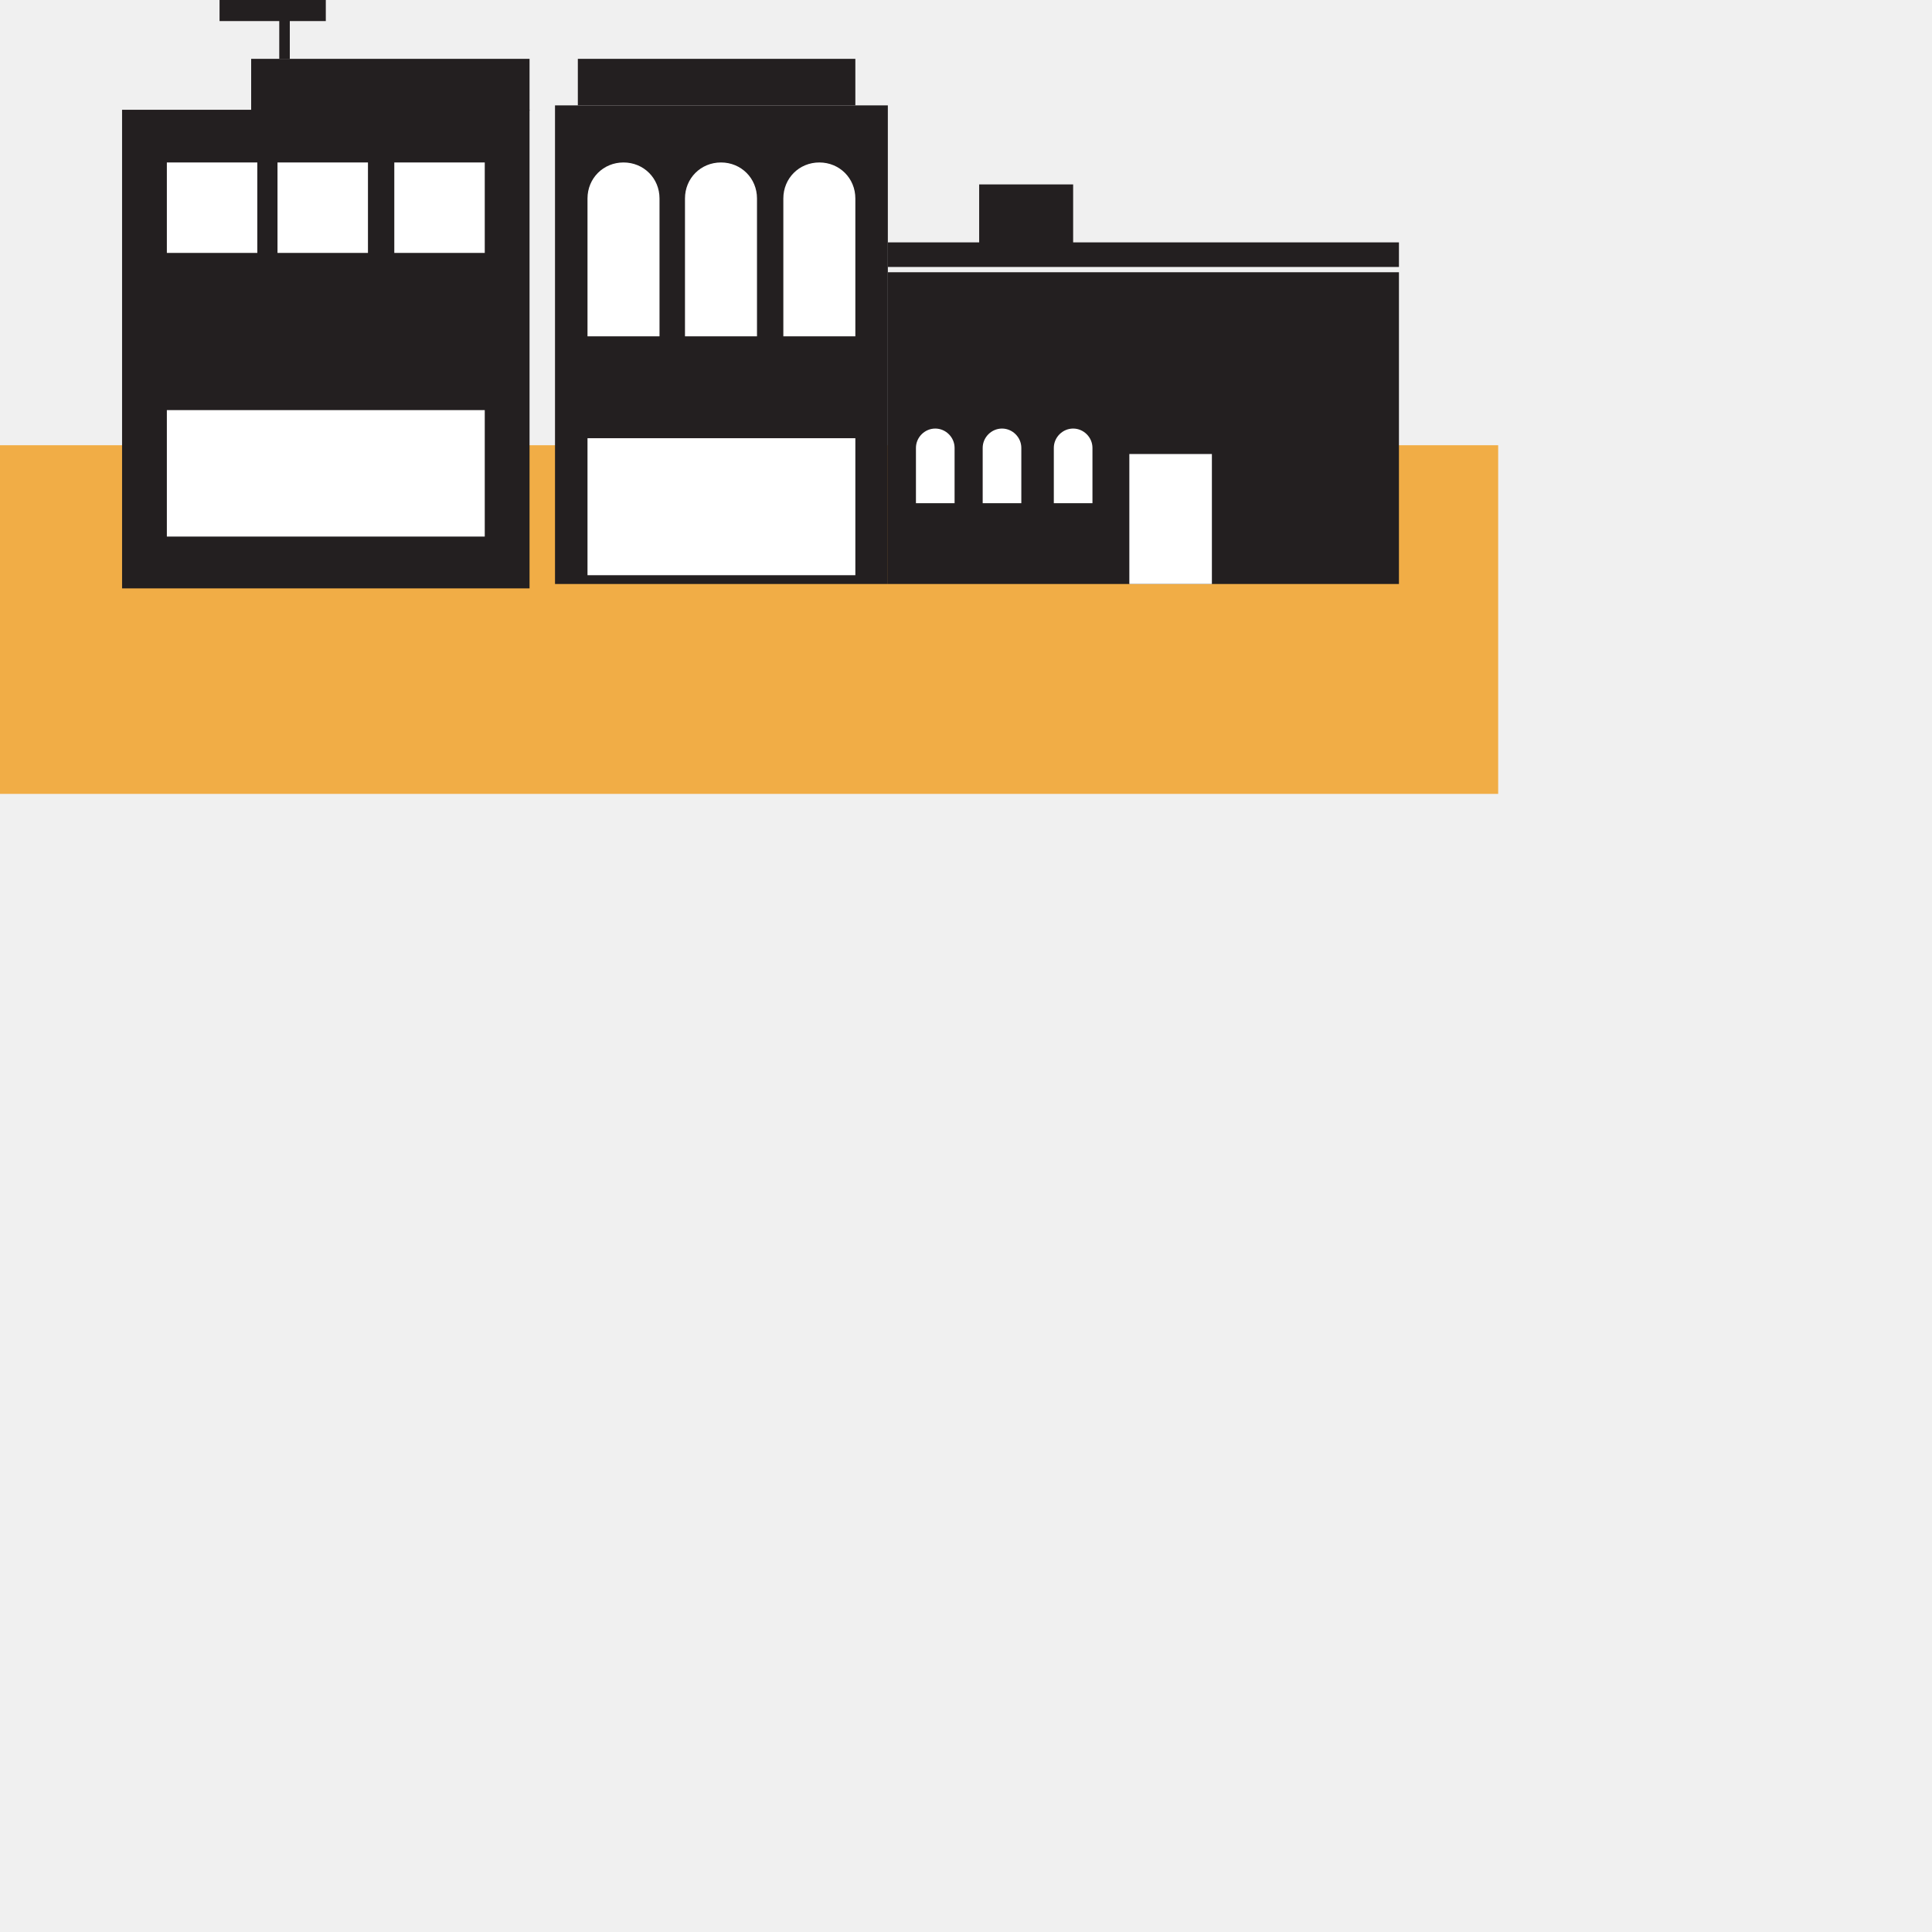
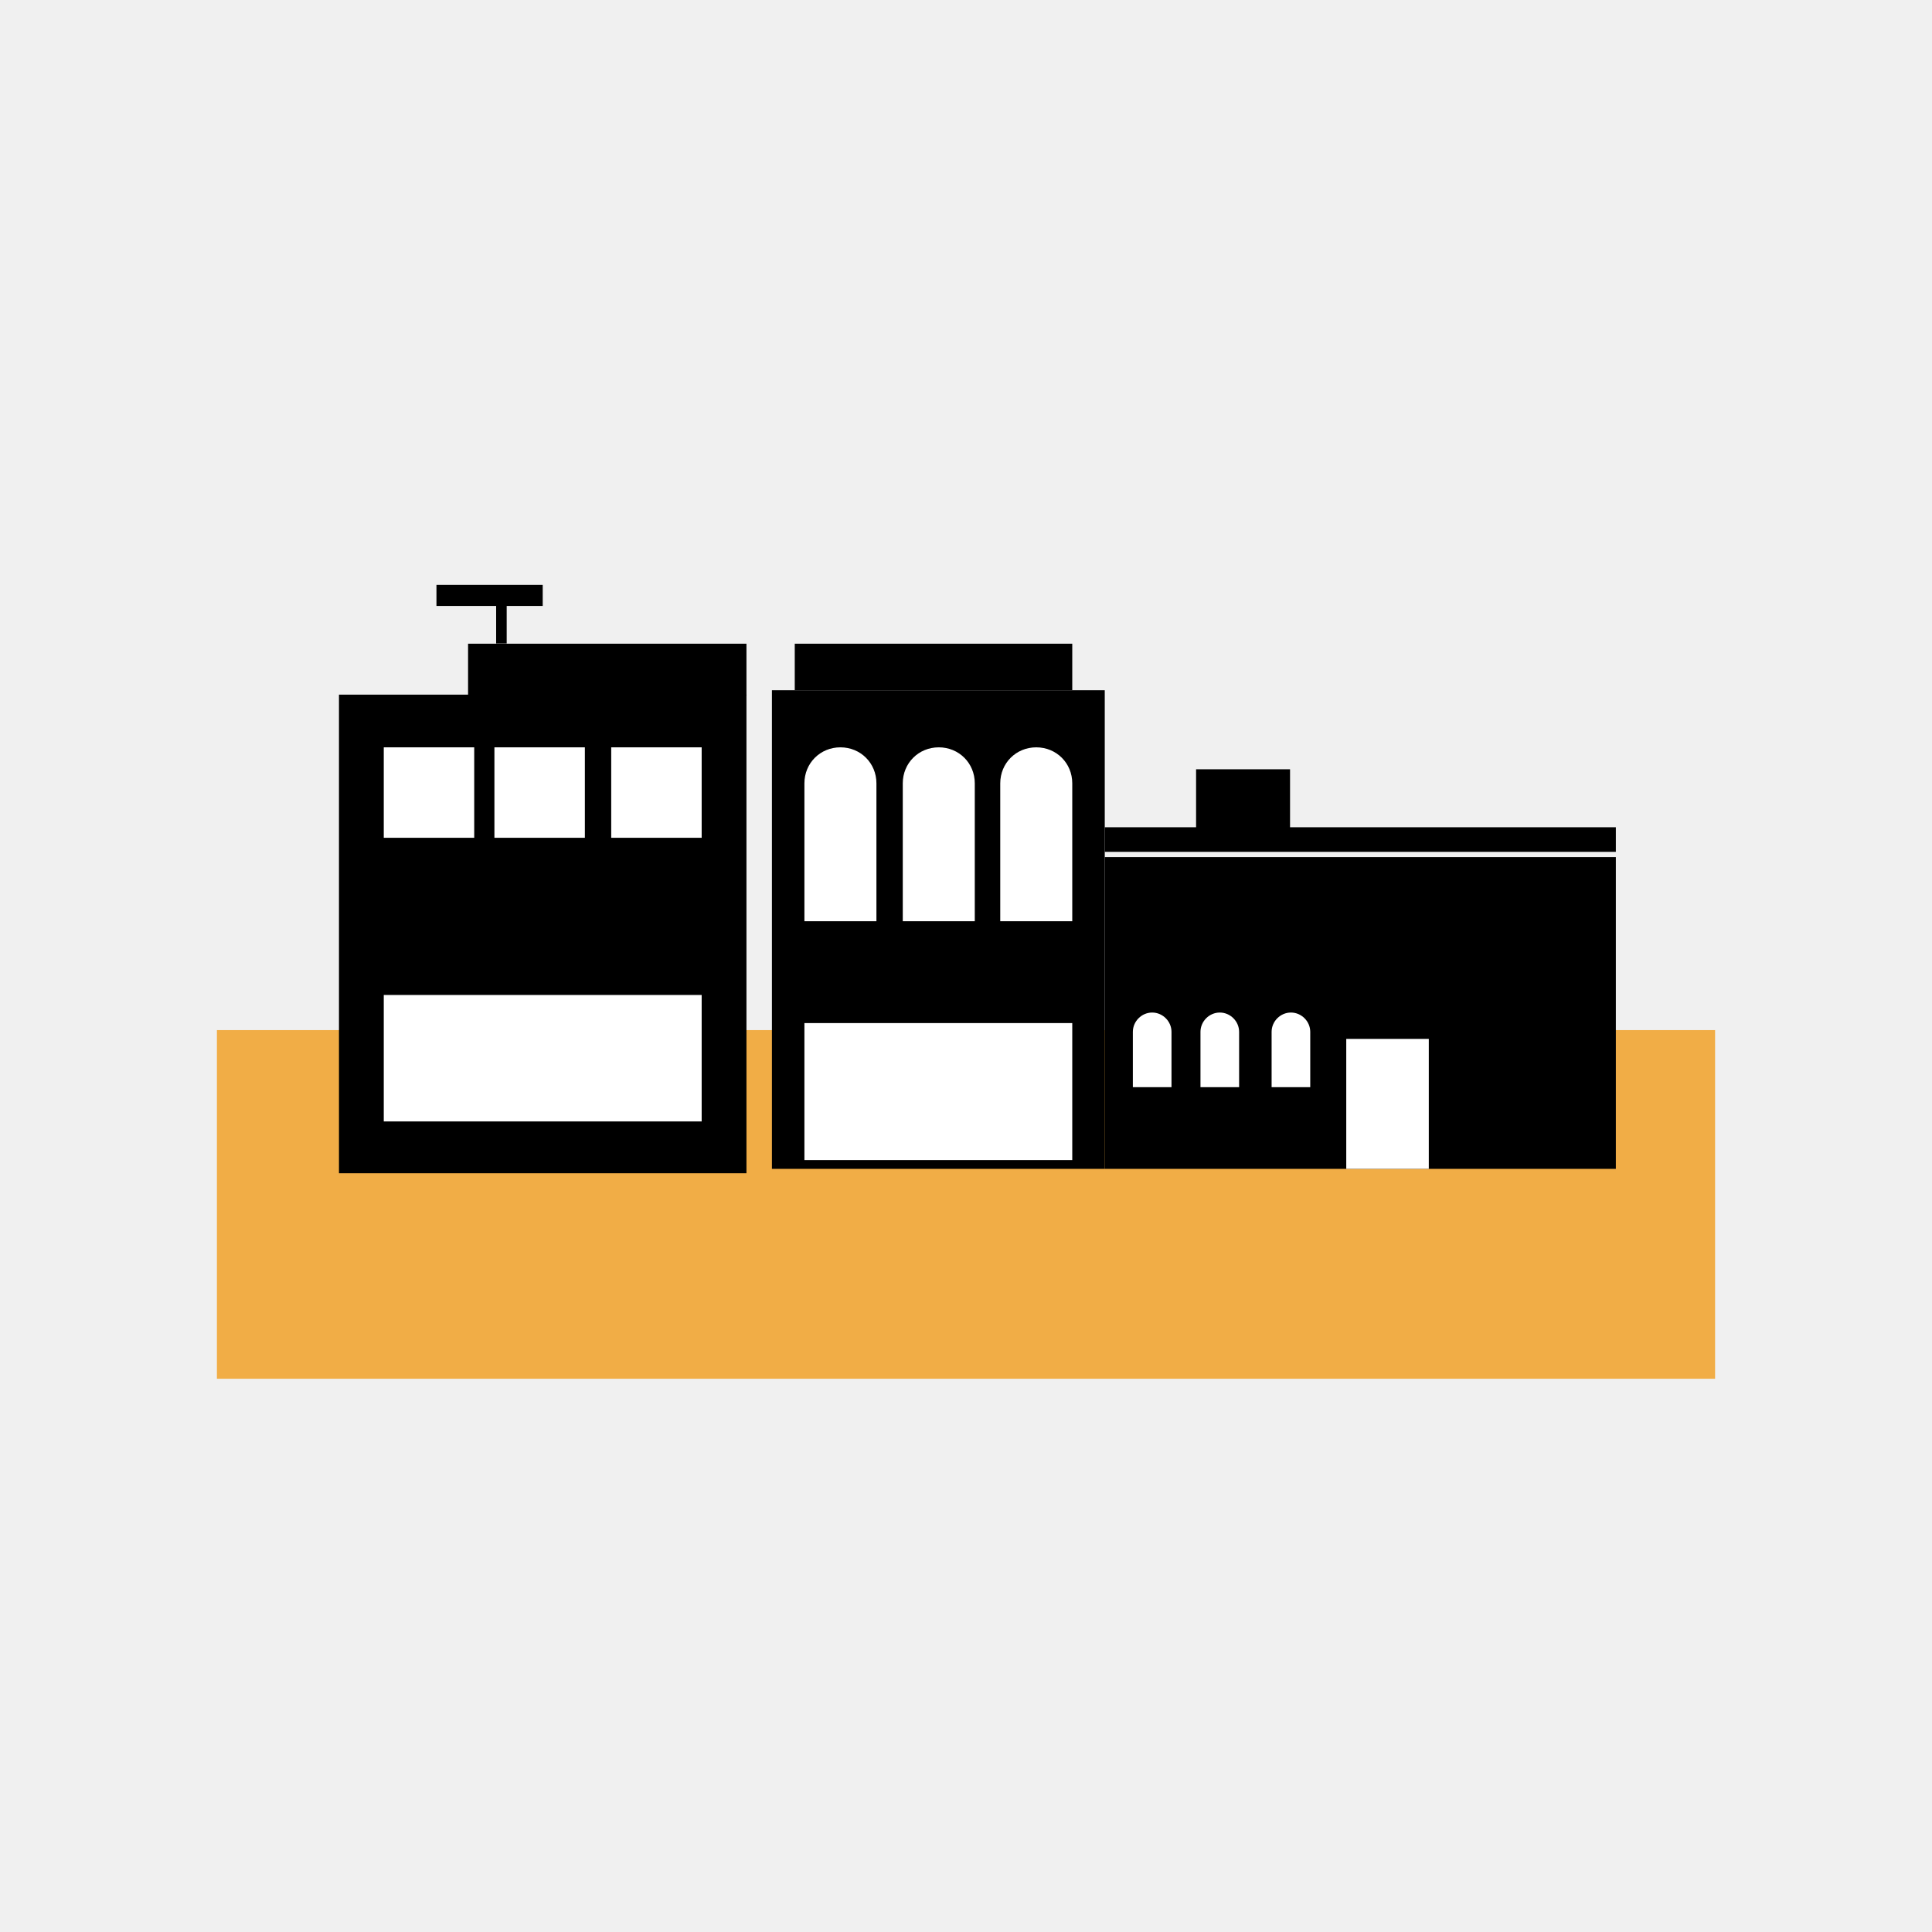
- <svg xmlns="http://www.w3.org/2000/svg" id="Layer_2" data-name="Layer 2" viewBox="0 0 22 22">
-   <defs>
-     <style>
-       .cls-1 {
-         fill: #fff;
-       }
- 
-       .cls-2 {
-         fill: #f1ad46;
-       }
- 
-       .cls-3 {
-         fill: #231f20;
-       }
-     </style>
-   </defs>
-   <rect class="cls-2" y="5.07" width="17.06" height="3.97" />
-   <rect class="cls-3" x="1.39" y="1.25" width="4.64" height="5.45" />
-   <rect class="cls-3" x="6.32" y="1.2" width="3.79" height="5.45" />
-   <rect class="cls-3" x="10.11" y="3.1" width="5.82" height="3.55" />
-   <rect class="cls-3" x="10.11" y="2.76" width="5.82" height=".28" />
-   <rect class="cls-3" x="11.15" y="2.1" width="1.07" height=".71" />
-   <rect class="cls-3" x="6.58" y=".67" width="3.16" height=".53" />
-   <rect class="cls-3" x="2.86" y=".67" width="3.17" height=".59" />
-   <rect class="cls-3" x="2.5" width="1.21" height=".24" />
-   <rect class="cls-3" x="2.96" y=".33" width=".55" height=".12" transform="translate(3.63 -2.84) rotate(90)" />
-   <rect class="cls-1" x="1.9" y="1.85" width="1.03" height="1.03" />
-   <rect class="cls-1" x="3.16" y="1.85" width="1.03" height="1.03" />
-   <rect class="cls-1" x="4.49" y="1.85" width="1.03" height="1.03" />
-   <rect class="cls-1" x="1.9" y="4.67" width="3.62" height="1.44" />
-   <rect class="cls-1" x="6.69" y="4.99" width="3.05" height="1.56" />
-   <rect class="cls-1" x="12.86" y="5.17" width=".94" height="1.48" />
-   <path class="cls-1" d="m7.1,1.85h0c.23,0,.41.18.41.41v1.57h-.82v-1.57c0-.23.18-.41.41-.41Z" />
-   <path class="cls-1" d="m8.21,1.85h0c.23,0,.41.18.41.41v1.57h-.82v-1.57c0-.23.18-.41.41-.41Z" />
-   <path class="cls-1" d="m9.33,1.85h0c.23,0,.41.18.41.41v1.57h-.82v-1.57c0-.23.18-.41.41-.41Z" />
-   <path class="cls-1" d="m10.65,4.88h0c.12,0,.22.1.22.22v.63h-.44v-.63c0-.12.1-.22.22-.22Z" />
-   <path class="cls-1" d="m11.41,4.88h0c.12,0,.22.1.22.22v.63h-.44v-.63c0-.12.1-.22.22-.22Z" />
-   <path class="cls-1" d="m12.22,4.88h0c.12,0,.22.1.22.22v.63h-.44v-.63c0-.12.1-.22.22-.22Z" />
+ <svg xmlns="http://www.w3.org/2000/svg" version="1.1" id="Layer_2" x="0px" y="0px" viewBox="0 0 22 22" style="enable-background:new 0 0 22 22;" xml:space="preserve">
+   <style type="text/css">
+ 	.st0{fill:#F1AD46;}
+ 	.st1{fill:#FFFFFF;}
+ </style>
+   <rect x="2.47" y="11.73" class="st0" width="17.06" height="3.97" />
+   <rect x="3.86" y="7.91" width="4.64" height="5.45" />
+   <rect x="8.79" y="7.86" width="3.79" height="5.45" />
+   <rect x="12.58" y="9.76" width="5.82" height="3.55" />
+   <rect x="12.58" y="9.42" width="5.82" height="0.28" />
+   <rect x="13.62" y="8.76" width="1.07" height="0.71" />
+   <rect x="9.05" y="7.33" width="3.16" height="0.53" />
+   <rect x="5.33" y="7.33" width="3.17" height="0.59" />
+   <rect x="4.97" y="6.66" width="1.21" height="0.24" />
+   <rect x="5.43" y="6.99" transform="matrix(-1.836970e-16 1 -1 -1.836970e-16 12.7597 1.3472)" width="0.55" height="0.12" />
+   <rect x="4.37" y="8.51" class="st1" width="1.03" height="1.03" />
+   <rect x="5.63" y="8.51" class="st1" width="1.03" height="1.03" />
+   <rect x="6.96" y="8.51" class="st1" width="1.03" height="1.03" />
+   <rect x="4.37" y="11.33" class="st1" width="3.62" height="1.44" />
+   <rect x="9.16" y="11.65" class="st1" width="3.05" height="1.56" />
+   <rect x="15.33" y="11.83" class="st1" width="0.94" height="1.48" />
+   <path class="st1" d="M9.98,10.49H9.16V8.92c0-0.23,0.18-0.41,0.41-0.41h0c0.23,0,0.41,0.18,0.41,0.41V10.49z" />
+   <path class="st1" d="M11.1,10.49h-0.82V8.92c0-0.23,0.18-0.41,0.41-0.41h0c0.23,0,0.41,0.18,0.41,0.41V10.49z" />
+   <path class="st1" d="M12.21,10.49h-0.82V8.92c0-0.23,0.18-0.41,0.41-0.41h0c0.23,0,0.41,0.18,0.41,0.41V10.49z" />
+   <path class="st1" d="M13.34,12.38H12.9v-0.63c0-0.12,0.1-0.22,0.22-0.22l0,0c0.12,0,0.22,0.1,0.22,0.22V12.38z" />
+   <path class="st1" d="M14.11,12.38h-0.44v-0.63c0-0.12,0.1-0.22,0.22-0.22h0c0.12,0,0.22,0.1,0.22,0.22V12.38z" />
+   <path class="st1" d="M14.92,12.38h-0.44v-0.63c0-0.12,0.1-0.22,0.22-0.22l0,0c0.12,0,0.22,0.1,0.22,0.22V12.38z" />
</svg>
